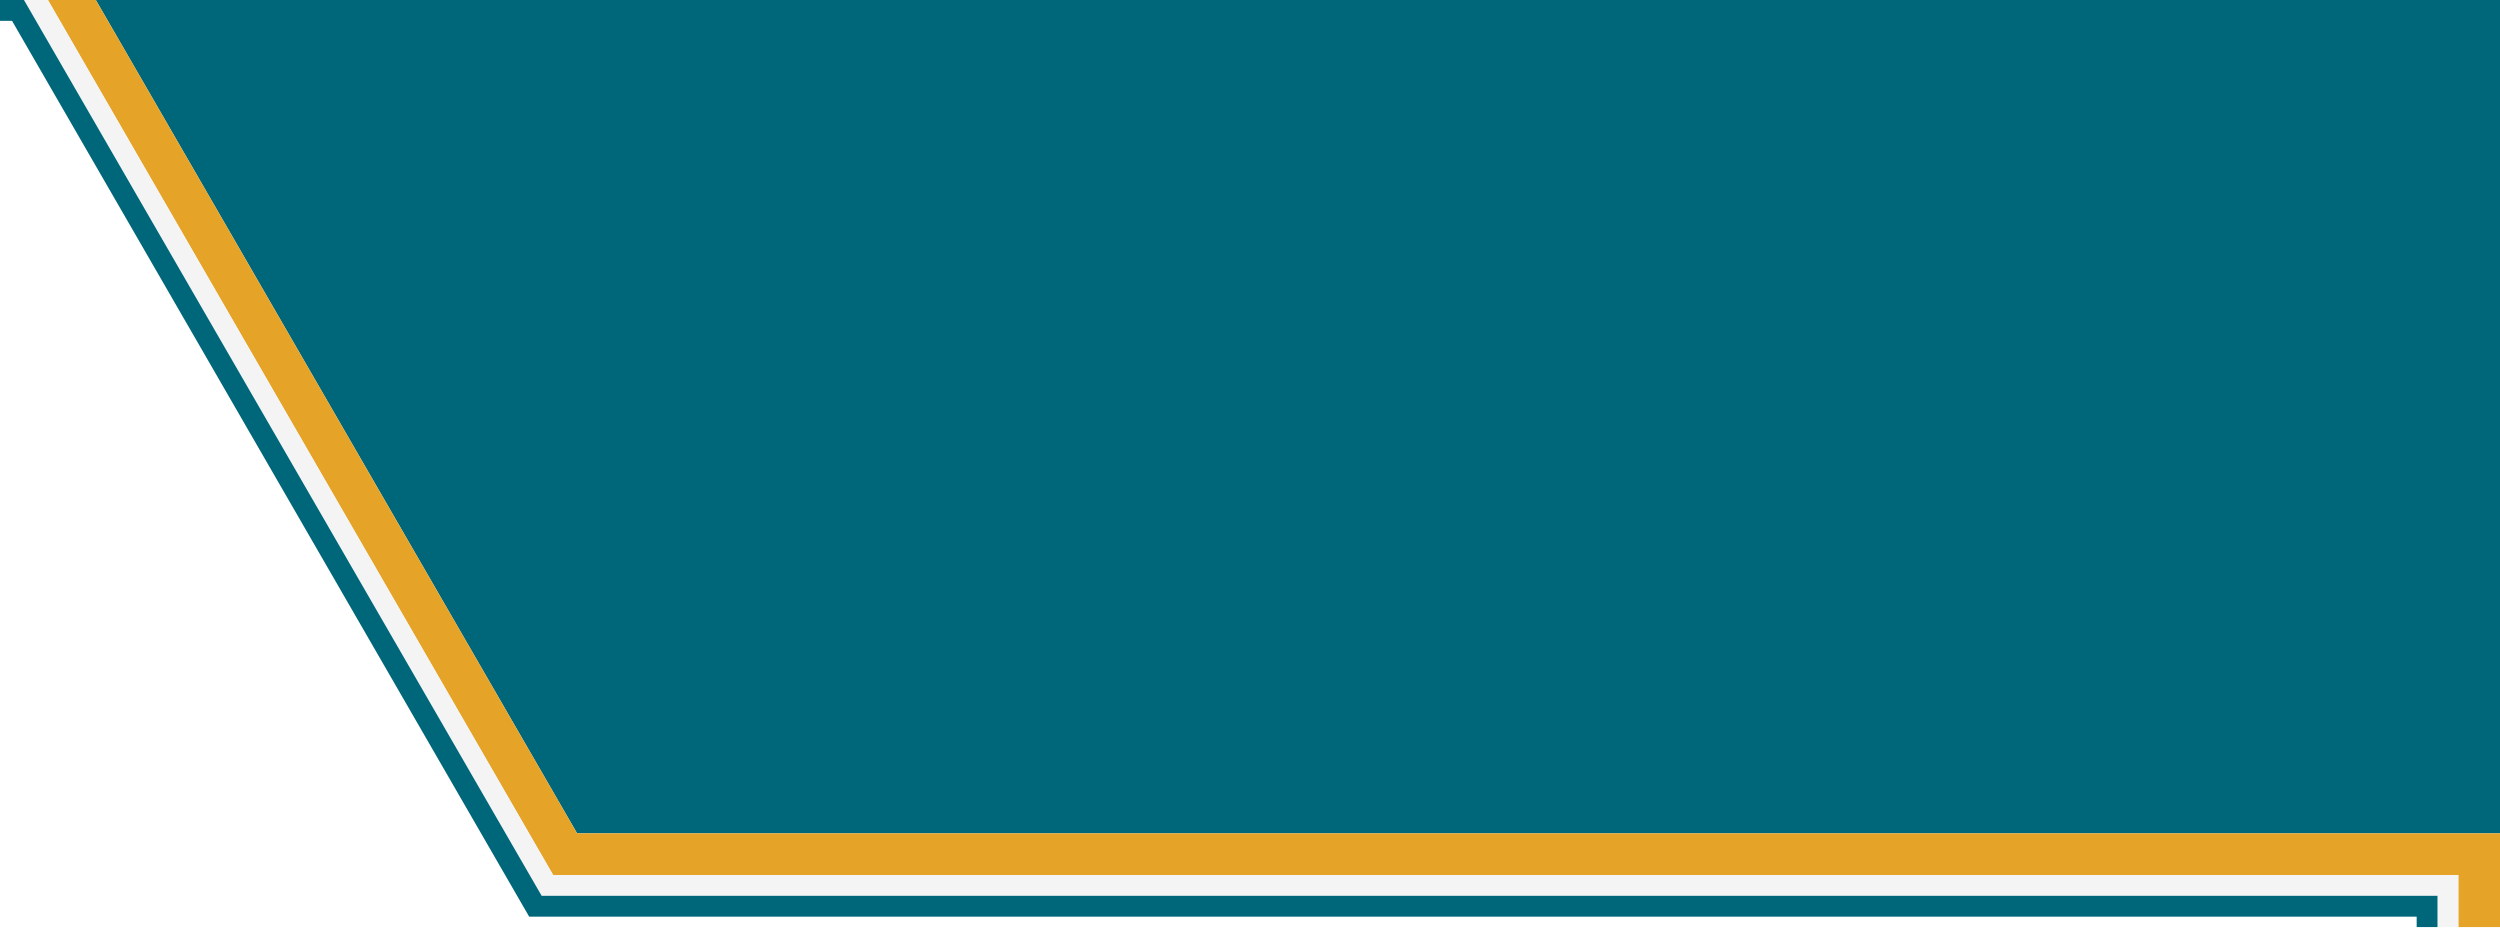
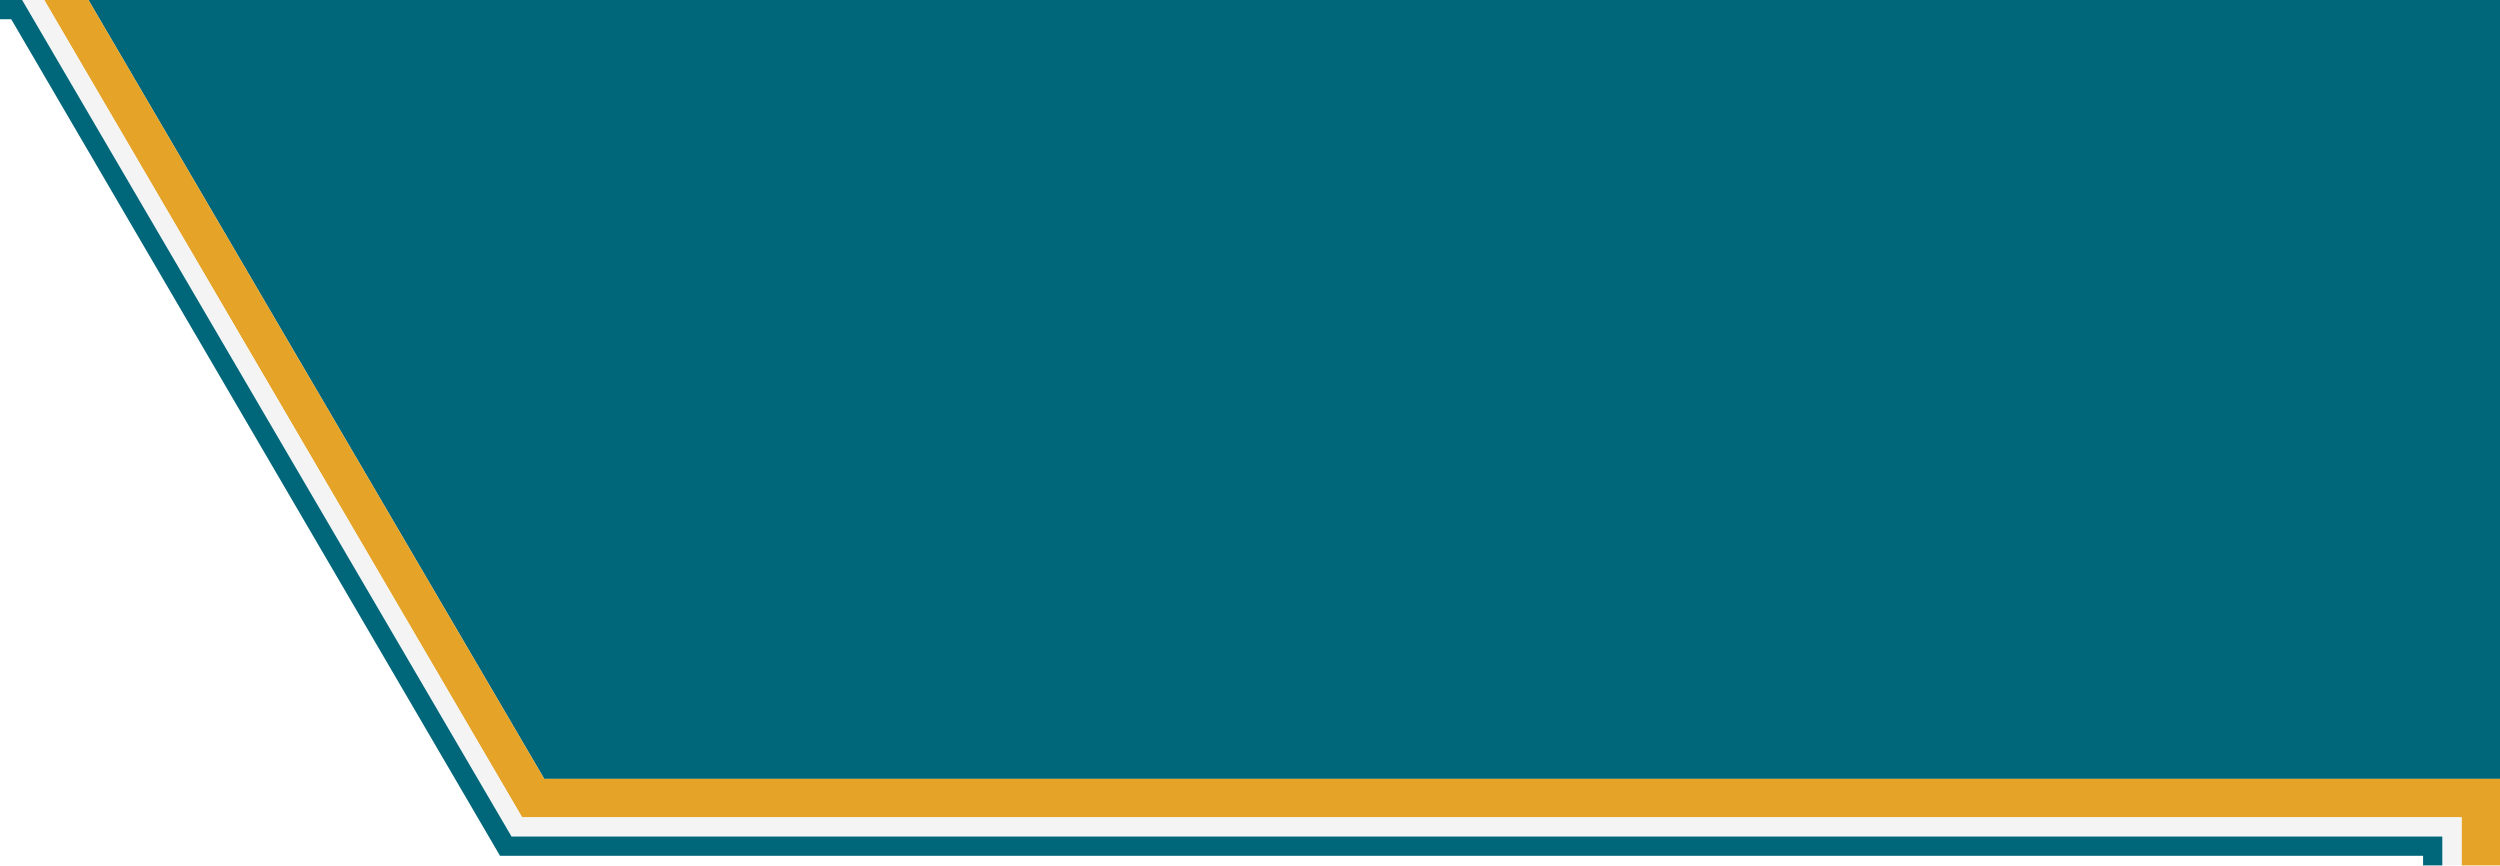
- <svg xmlns="http://www.w3.org/2000/svg" version="1.0" id="Layer_1" x="0px" y="0px" viewBox="0 0 240 89" style="enable-background:new 0 0 240 89;" xml:space="preserve">
+ <svg xmlns="http://www.w3.org/2000/svg" version="1.1" id="Layer_1" x="0px" y="0px" viewBox="0 0 260 90" style="enable-background:new 0 0 260 90;" xml:space="preserve">
  <style type="text/css">
	.st0{fill:#00677A;}
	.st1{fill:#E5A428;}
	.st2{fill:#F4F4F5;}
</style>
  <g>
-     <polyline class="st0" points="240,0 9.2,0 55.4,80 240,80  " />
-     <polygon class="st1" points="55.4,80 9.2,0 4.6,0 53.1,84 236,84 236,89 240,89 240,80  " />
-     <polygon class="st2" points="53.1,84 4.6,0 2.3,0 52,86 234,86 234,89 236,89 236,84  " />
-     <polygon class="st0" points="52,86 2.3,0 0,0 50.8,88 232,88 232,89 234,89 234,86  " />
+     <polyline class="st0" points="260,0 9.2,0 56.6,81 260,81  " />
+     <polygon class="st1" points="56.6,81 9.2,0 4.6,0 54.3,85 256,85 256,90 260,90 260,81  " />
+     <polygon class="st2" points="54.3,85 4.6,0 2.3,0 53.2,87 254,87 254,90 256,90 256,85  " />
+     <polygon class="st0" points="53.2,87 2.3,0 0,0 52,89 252,89 252,90 254,90 254,87  " />
  </g>
-   <rect class="st0" width="2" height="2" />
+   <rect y="0" class="st0" width="2" height="2" />
</svg>
